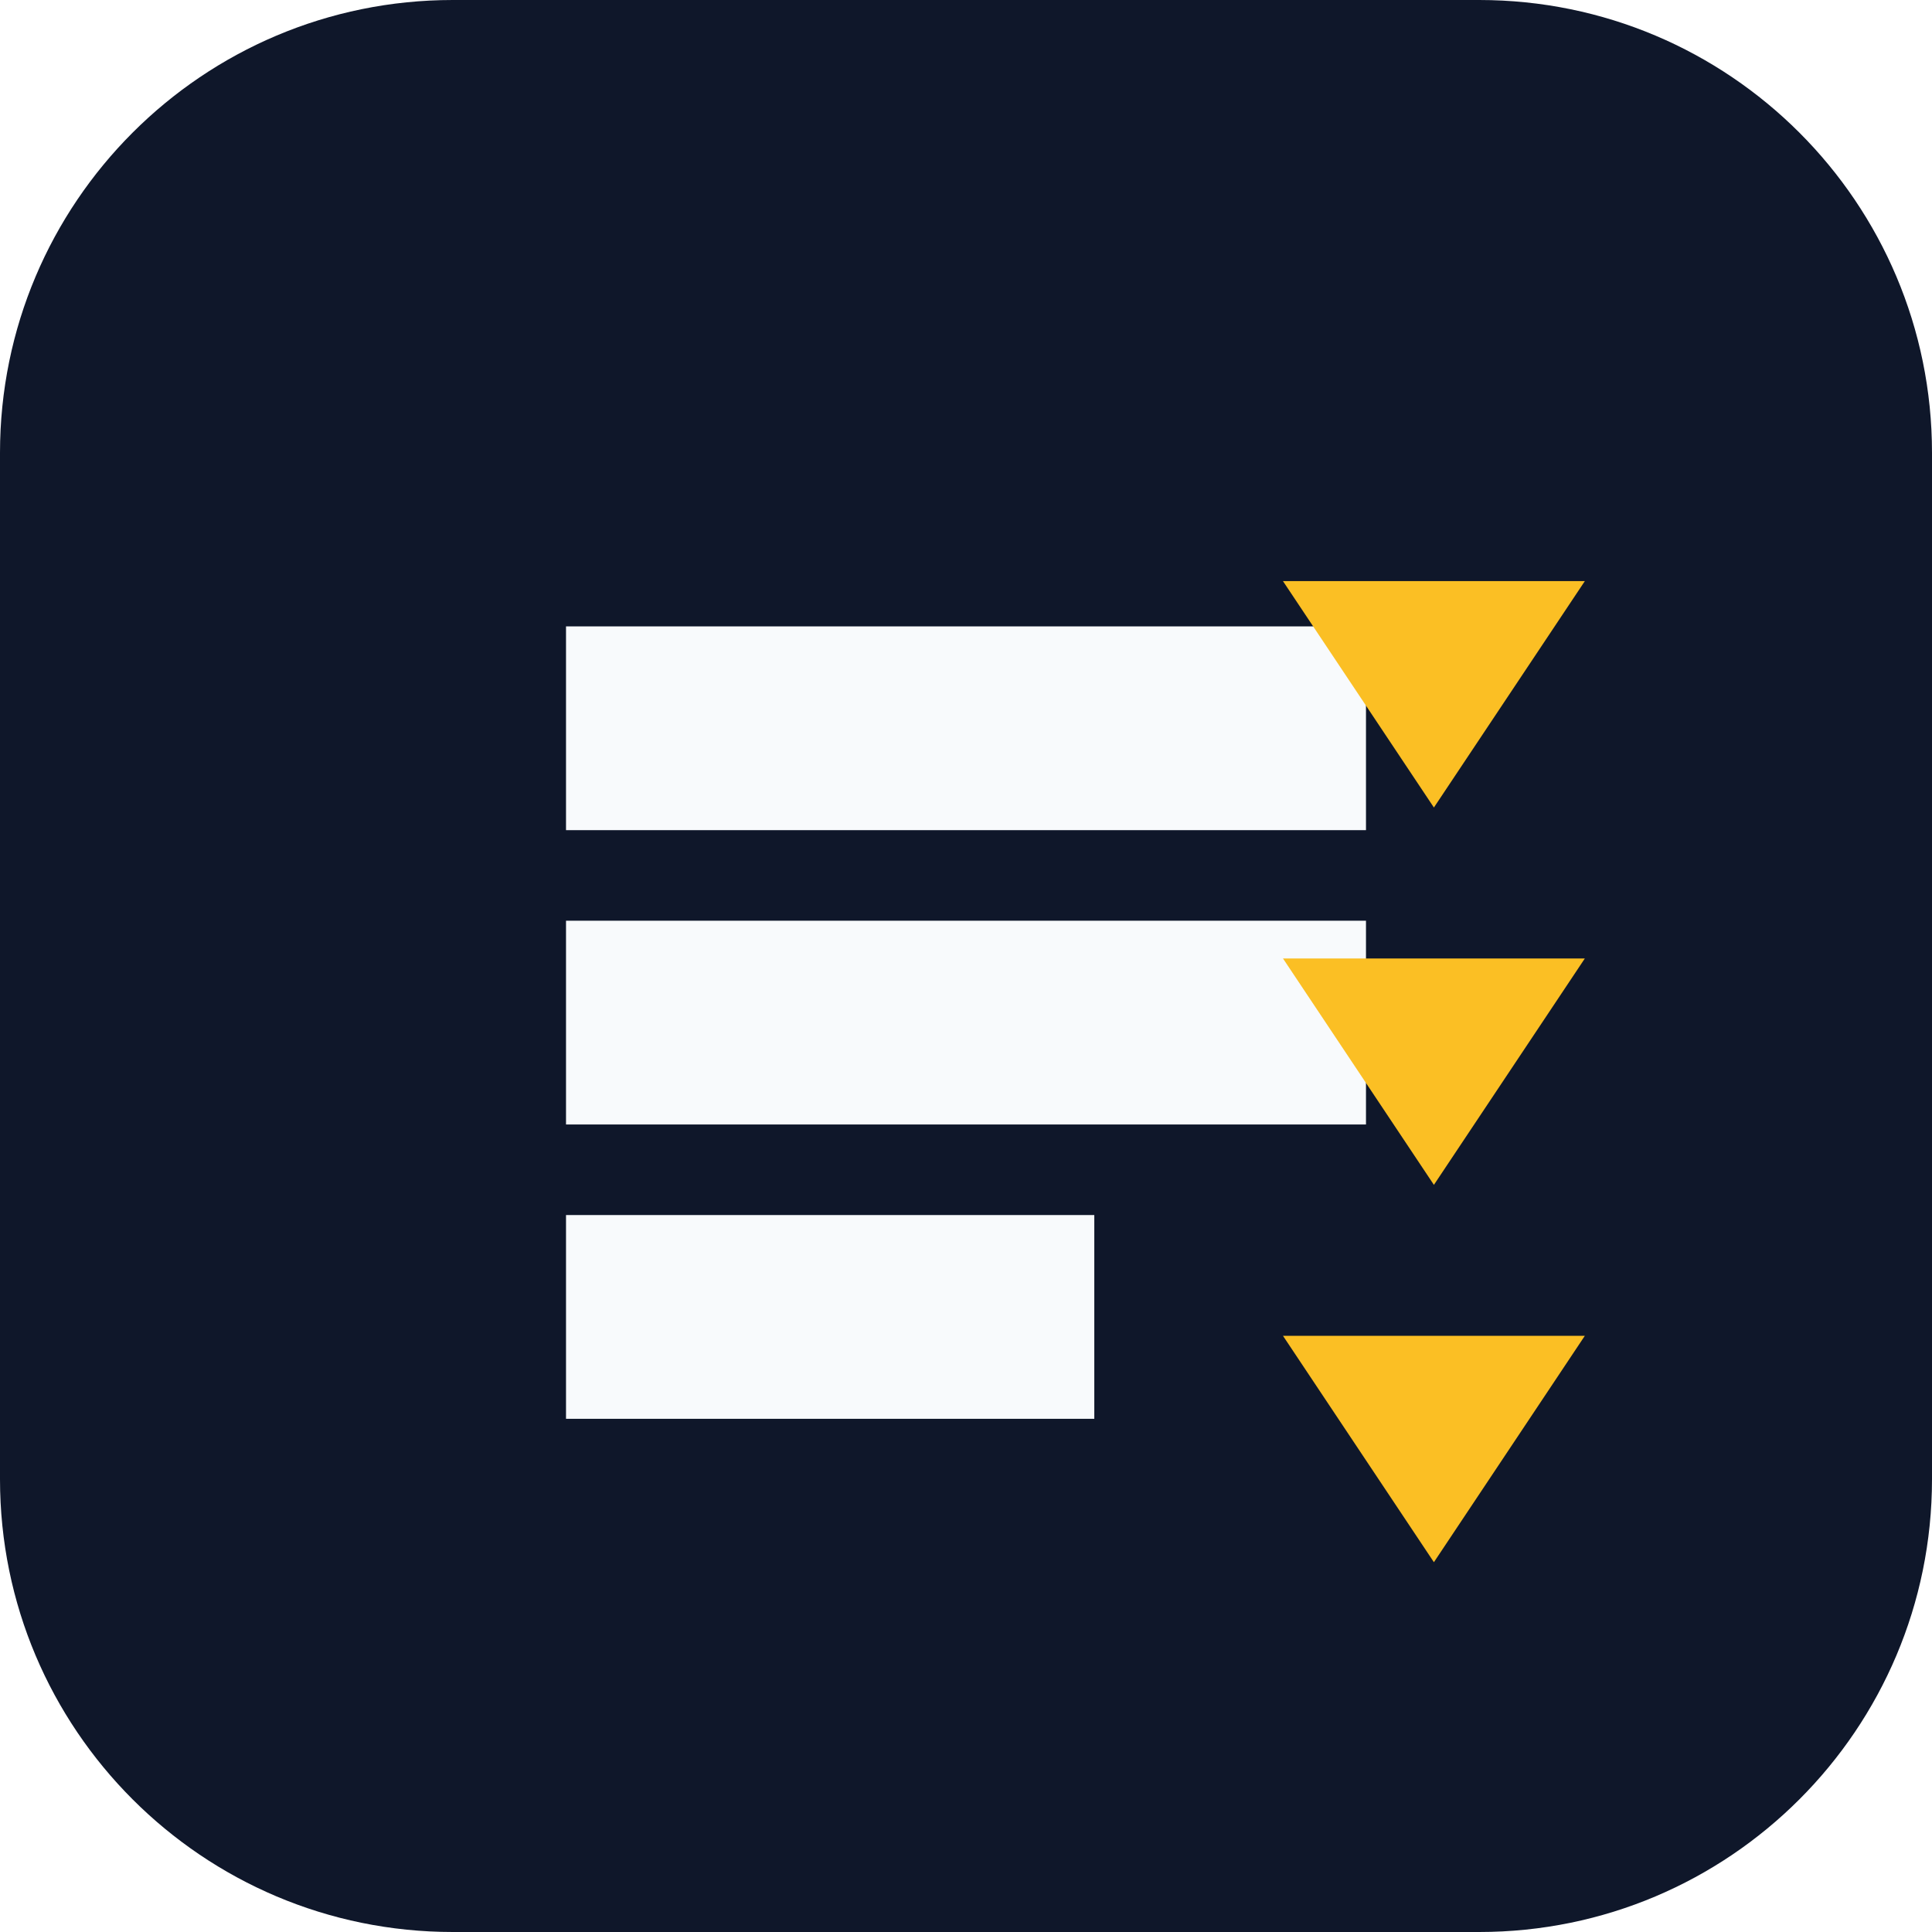
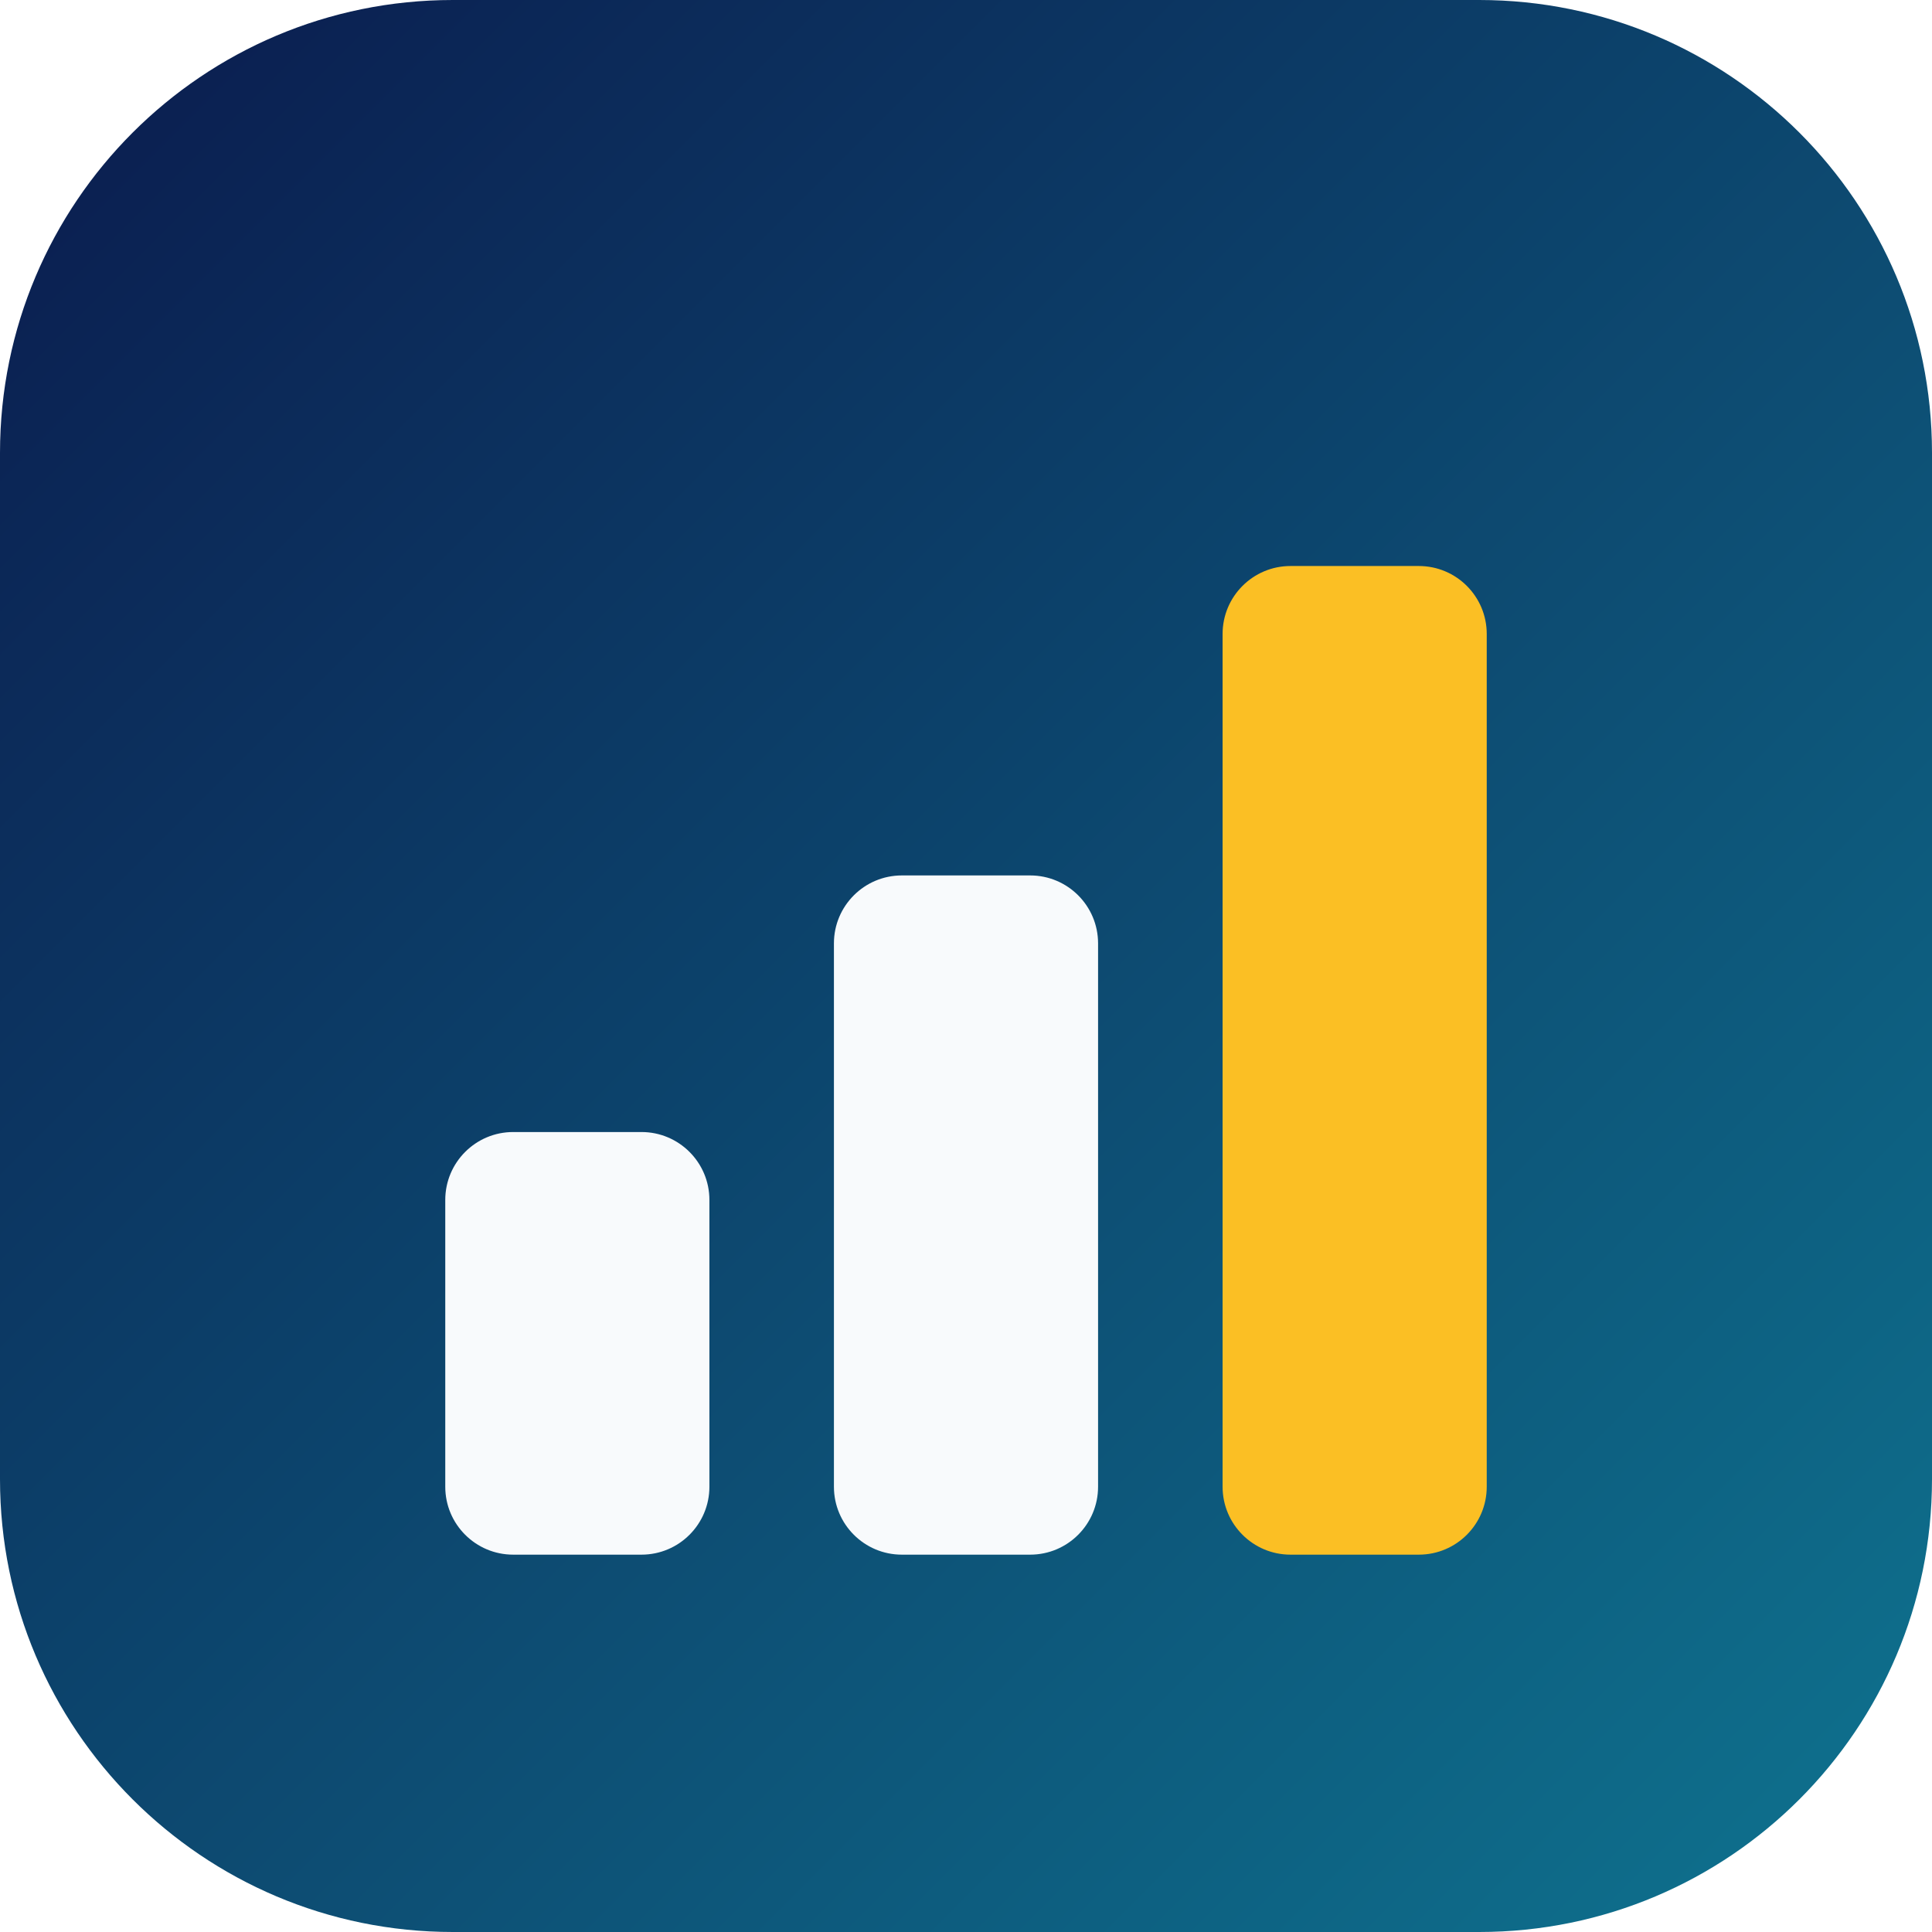
<svg xmlns="http://www.w3.org/2000/svg" viewBox="0 0 512 512">
-   <rect width="512" height="512" rx="120" fill="#0f172a" />
-   <path d="M150 166h212v54H150zm0 78h212v54H150zm0 78h140v54H150z" fill="#f8fafc" />
-   <path d="M340 154l40 60 40-60h-80zm0 100l40 60 40-60h-80zm0 100l40 60 40-60h-80z" fill="#fbbf24" />
+   <defs>
+     <linearGradient id="bg" x1="0" y1="0" x2="1" y2="1">
+       <stop offset="0" stop-color="#0b1a4d" />
+       <stop offset="1" stop-color="#0e7490" />
+     </linearGradient>
+   </defs>
+   <rect width="512" height="512" rx="120" fill="url(#bg)" />
+   <rect x="118" y="300" width="70" height="112" rx="18" fill="#f8fafc" />
+   <rect x="221" y="232" width="70" height="180" rx="18" fill="#f8fafc" />
+   <rect x="324" y="150" width="70" height="262" rx="18" fill="#fbbf24" />
</svg>
